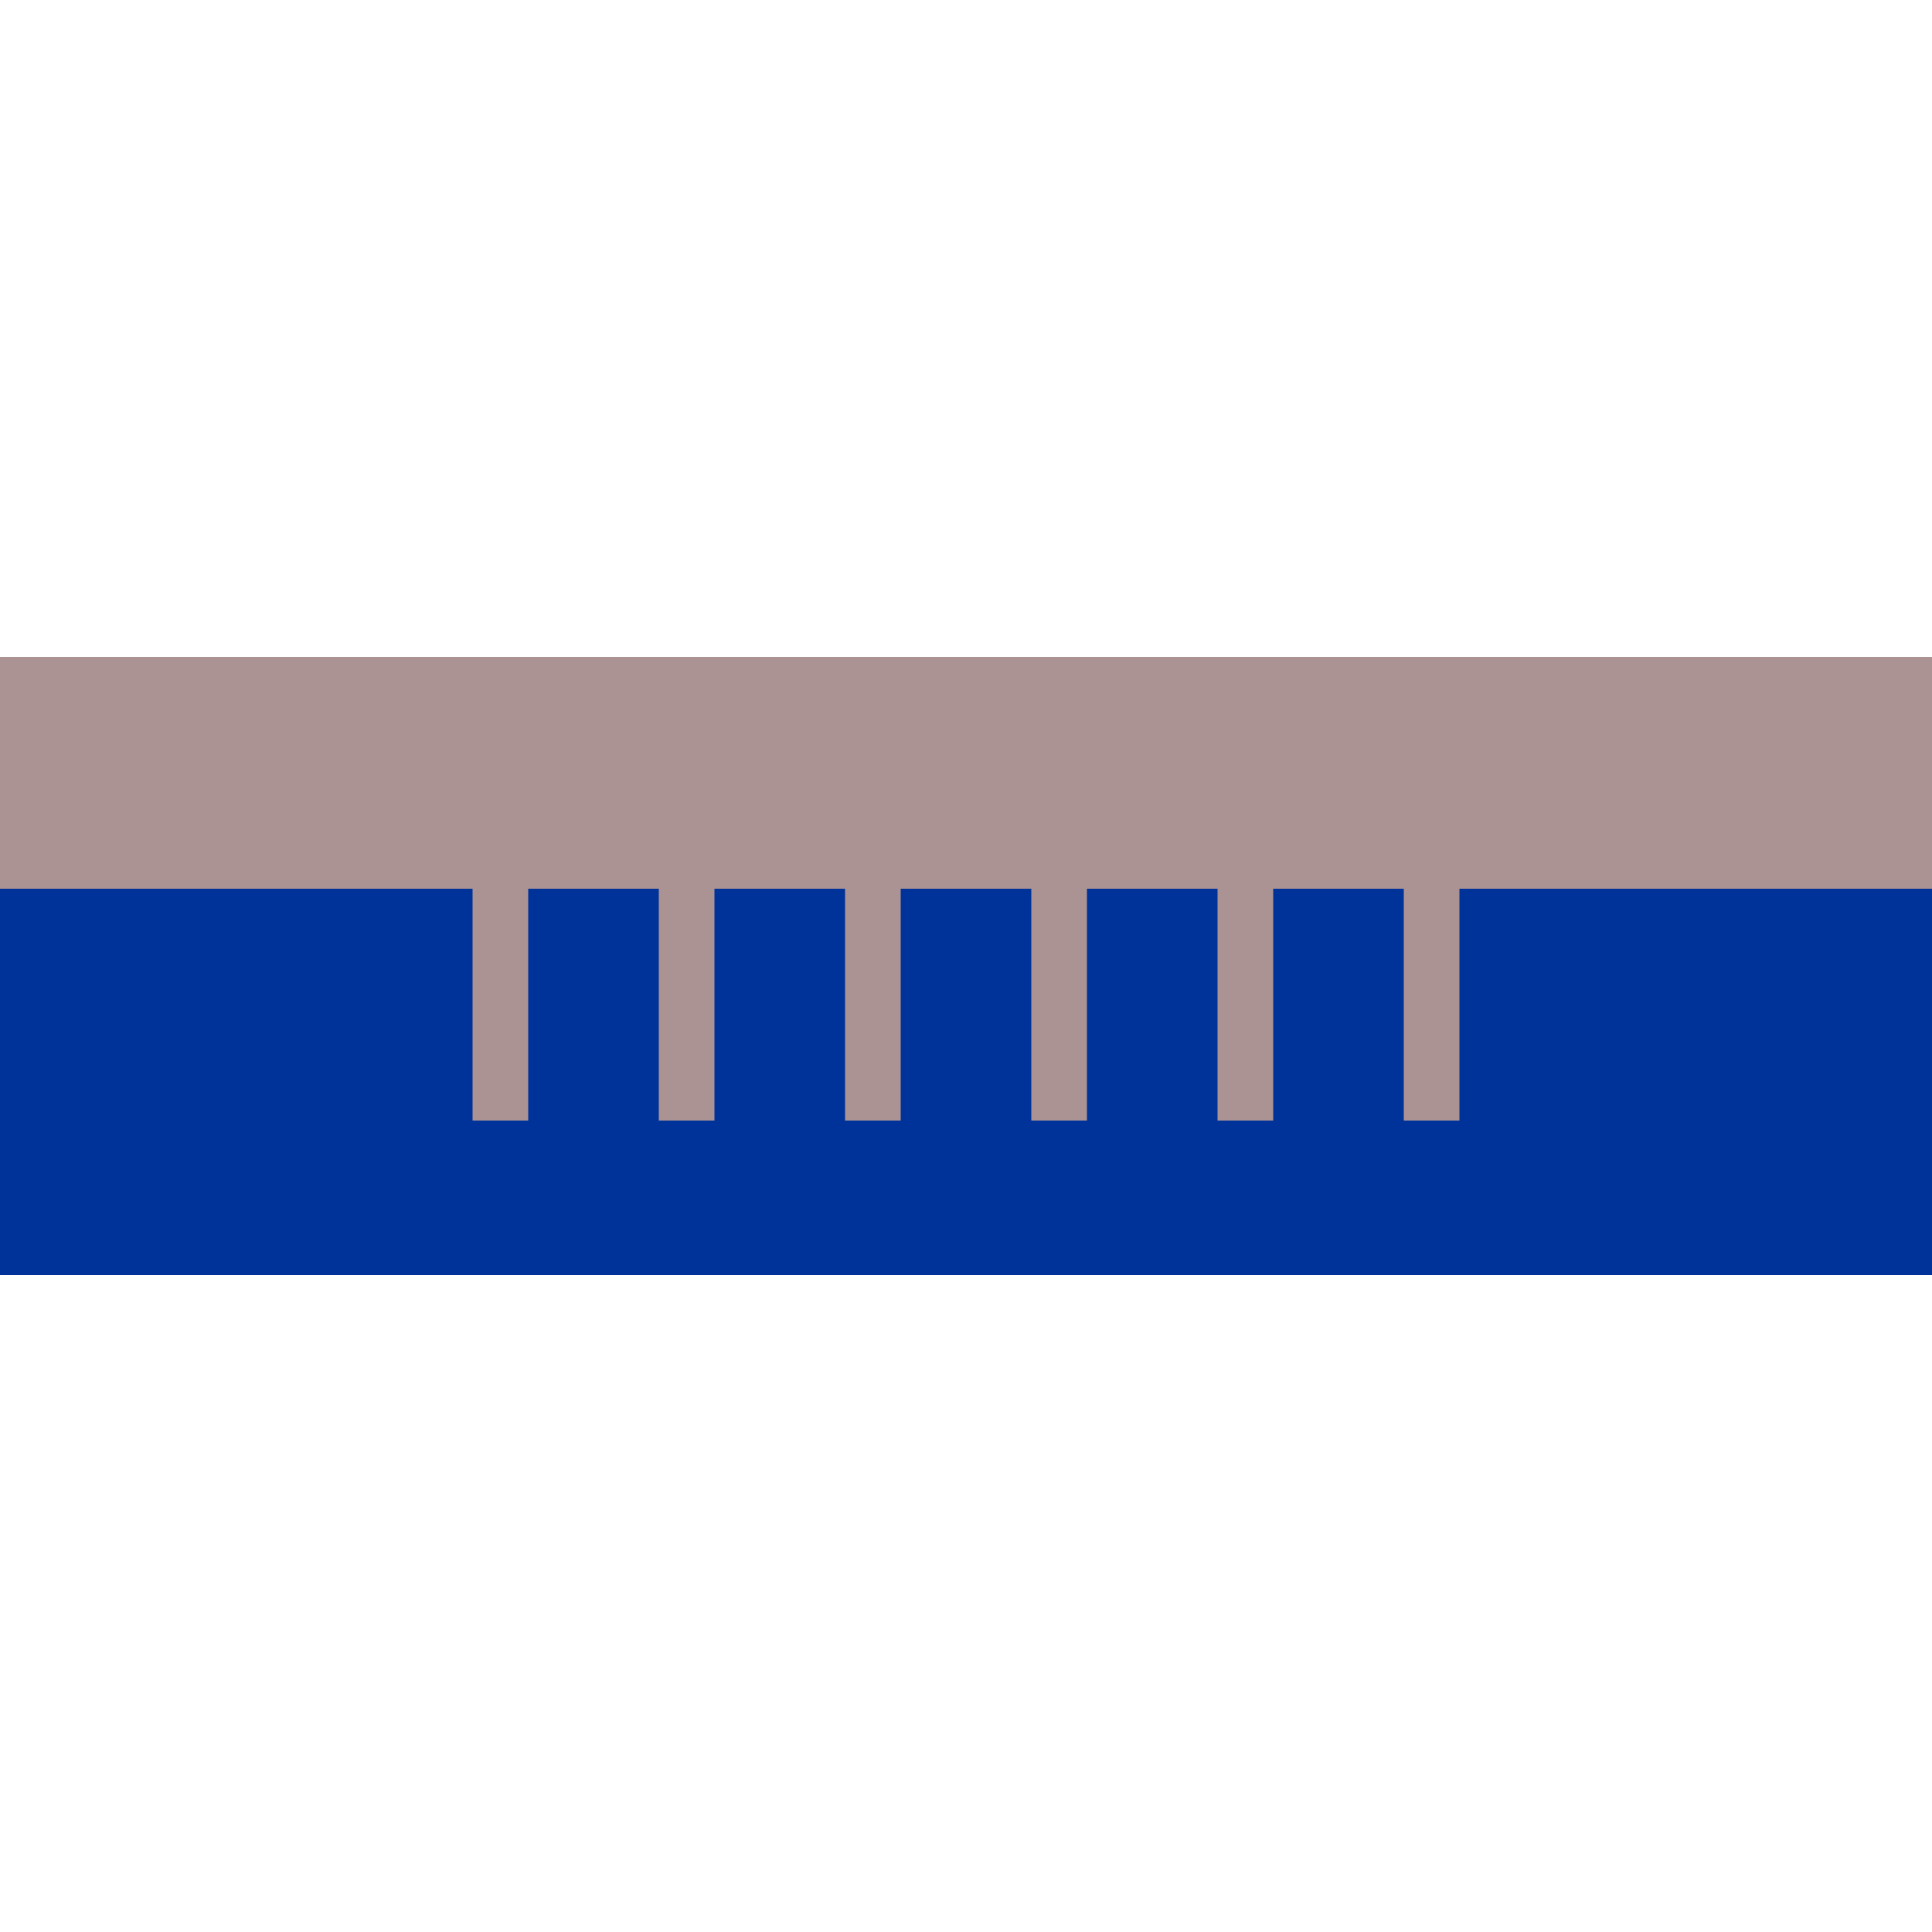
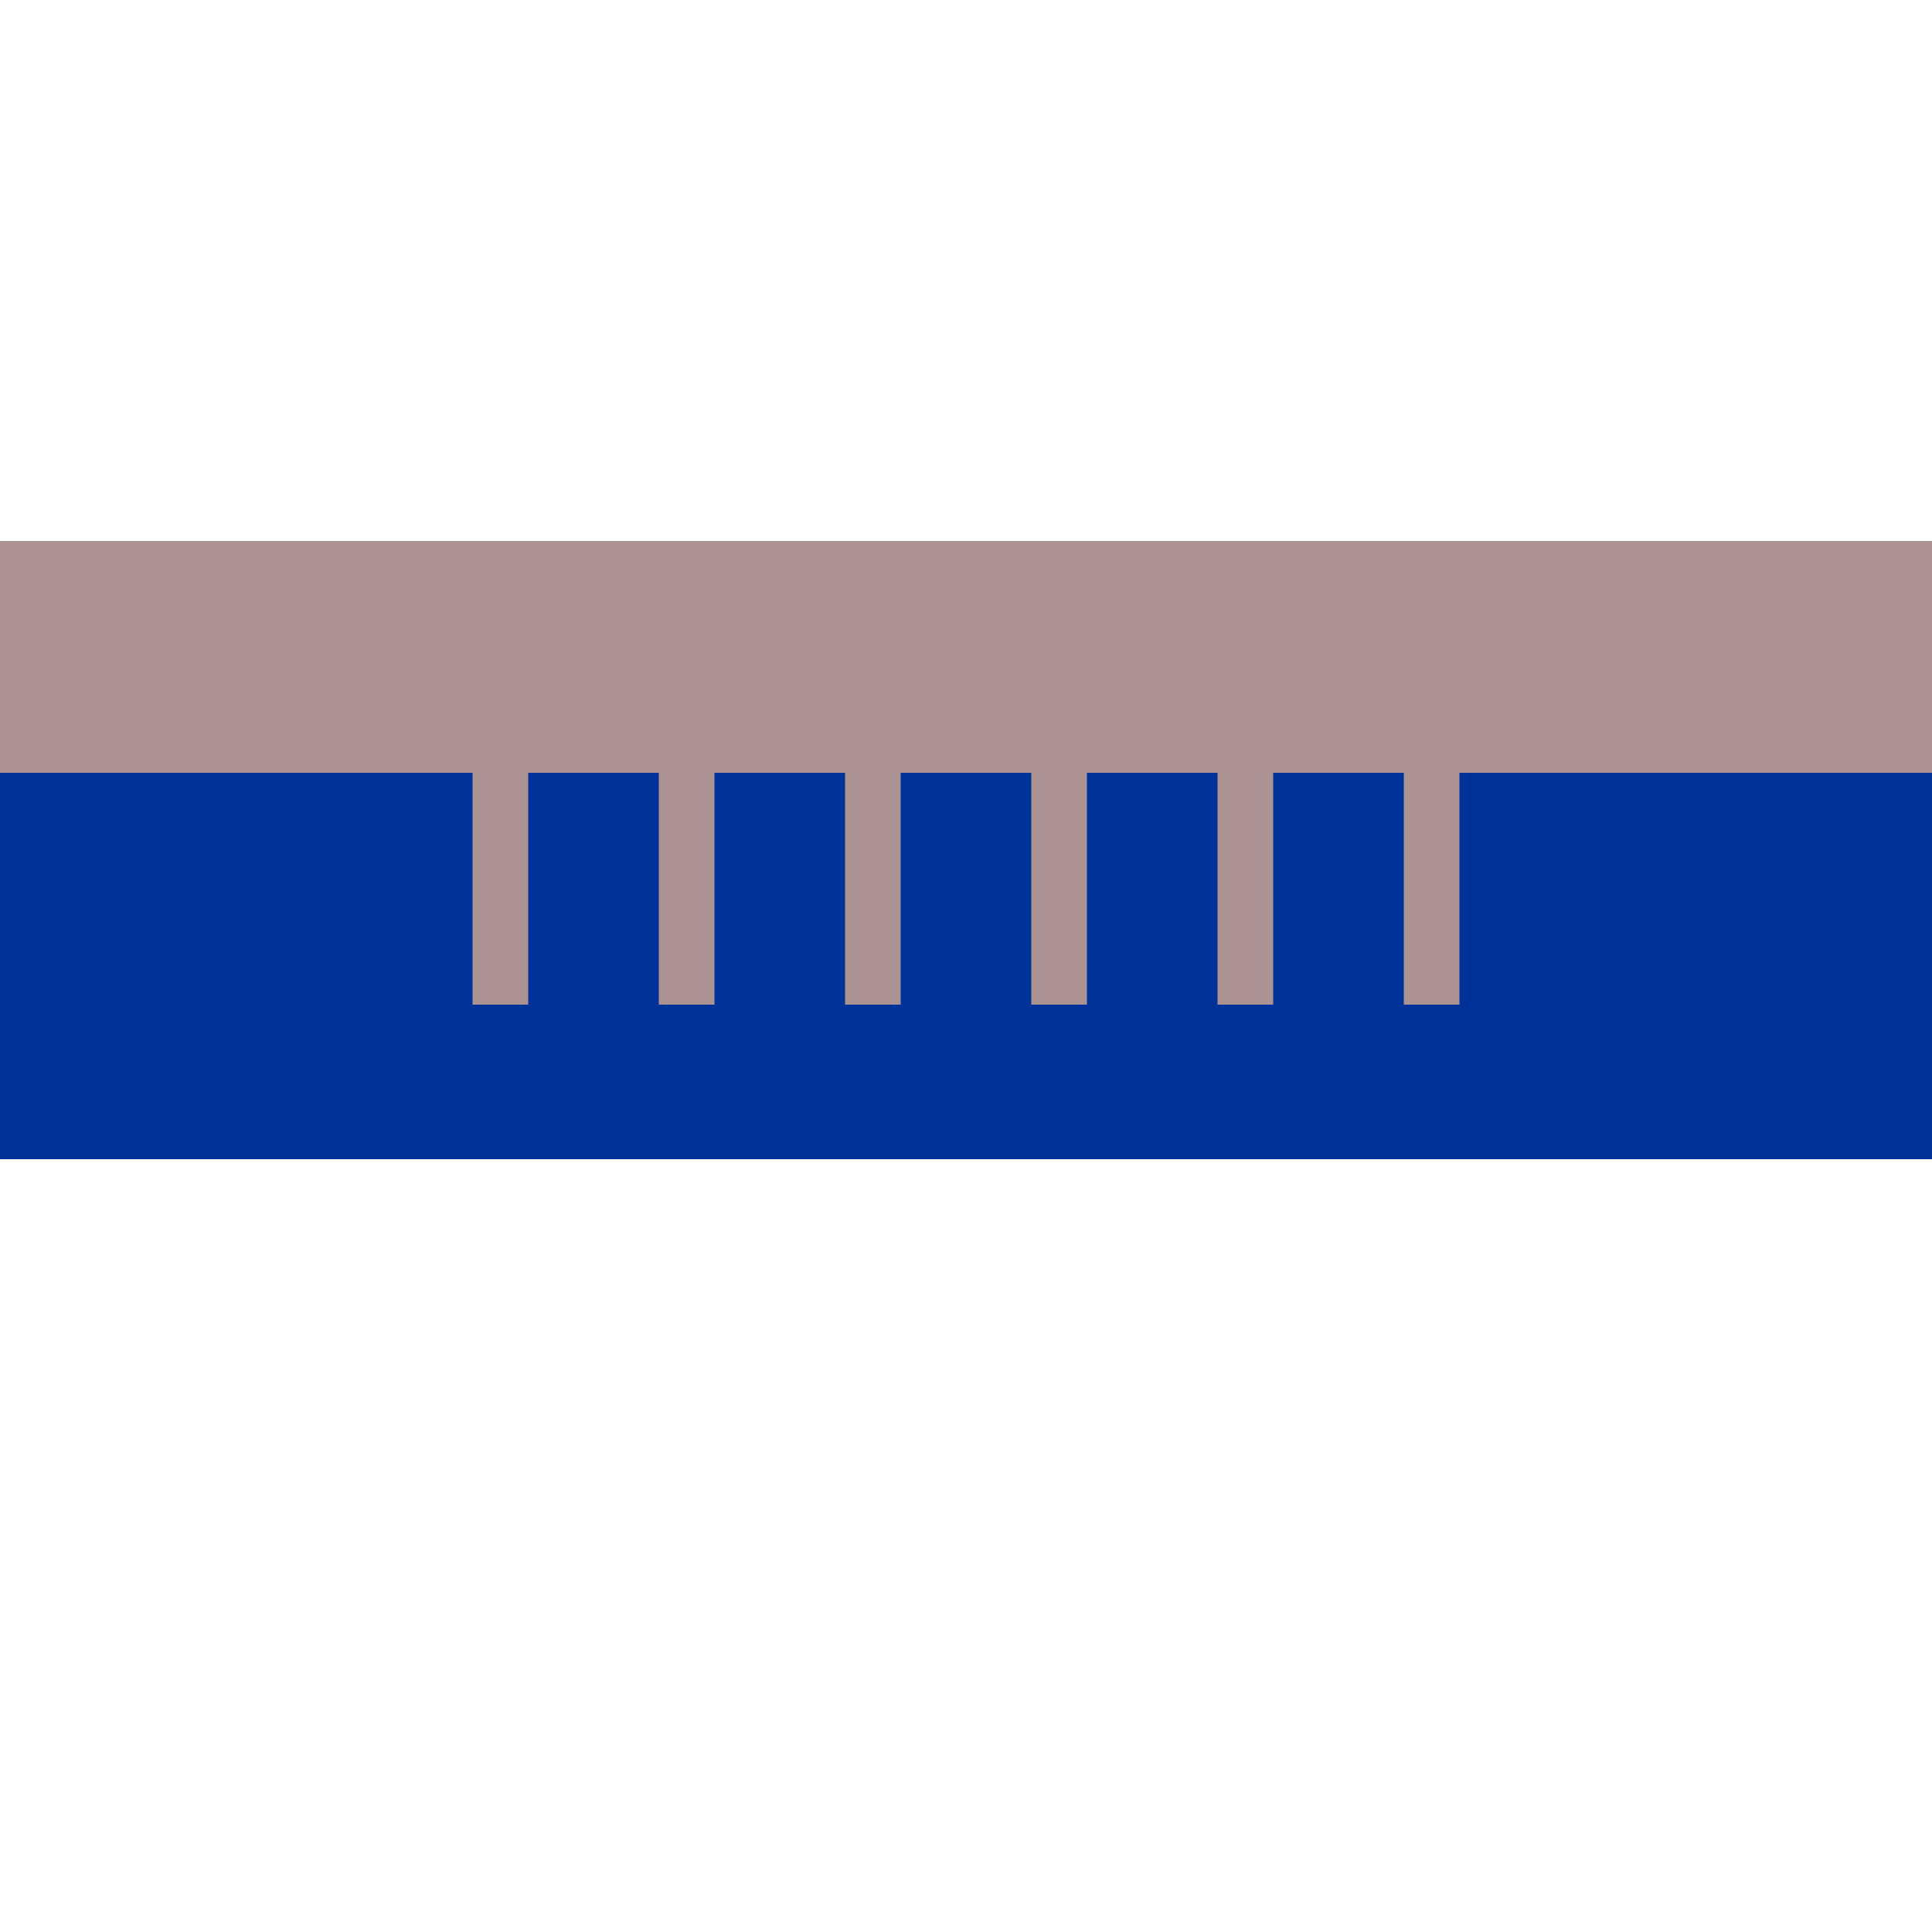
<svg xmlns="http://www.w3.org/2000/svg" id="Layer_1" version="1.1" viewBox="0 0 500 500">
  <defs>
    <style>
      .st0 {
        fill: #039;
      }

      .st1 {
        fill: #ac9393;
      }
    </style>
  </defs>
-   <rect class="st0" x="200" y="30" width="100" height="500" transform="translate(530 30) rotate(90)" />
-   <rect class="st1" x="220" y="-50" width="60" height="500" transform="translate(450 -50) rotate(90)" />
+   <rect class="st1" x="220" y="-80" width="60" height="500" transform="translate(420 -80) rotate(90)" />
  <g>
-     <rect class="st1" x="340.5" y="252.8" width="60" height="14.4" transform="translate(630.5 -110.5) rotate(90)" />
-     <rect class="st1" x="292.3" y="252.8" width="60" height="14.4" transform="translate(582.3 -62.3) rotate(90)" />
-     <rect class="st1" x="244.1" y="252.8" width="60" height="14.4" transform="translate(534.1 -14.1) rotate(90)" />
-     <rect class="st1" x="195.9" y="252.8" width="60" height="14.4" transform="translate(485.9 34.1) rotate(90)" />
-     <rect class="st1" x="147.7" y="252.8" width="60" height="14.4" transform="translate(437.7 82.3) rotate(90)" />
-     <rect class="st1" x="99.5" y="252.8" width="60" height="14.4" transform="translate(389.5 130.5) rotate(90)" />
+     <rect class="st0" x="200" width="100" height="500" transform="translate(500 0) rotate(90)" />
+     <g>
+       <rect class="st1" x="340.5" y="222.8" width="60" height="14.4" transform="translate(600.5 -140.5) rotate(90)" />
+       <rect class="st1" x="292.3" y="222.8" width="60" height="14.4" transform="translate(552.3 -92.3) rotate(90)" />
+       <rect class="st1" x="244.1" y="222.8" width="60" height="14.4" transform="translate(504.1 -44.1) rotate(90)" />
+       <rect class="st1" x="195.9" y="222.8" width="60" height="14.4" transform="translate(455.9 4.1) rotate(90)" />
+       <rect class="st1" x="147.7" y="222.8" width="60" height="14.4" transform="translate(407.7 52.3) rotate(90)" />
+       <rect class="st1" x="99.5" y="222.8" width="60" height="14.4" transform="translate(359.5 100.5) rotate(90)" />
+     </g>
  </g>
</svg>
